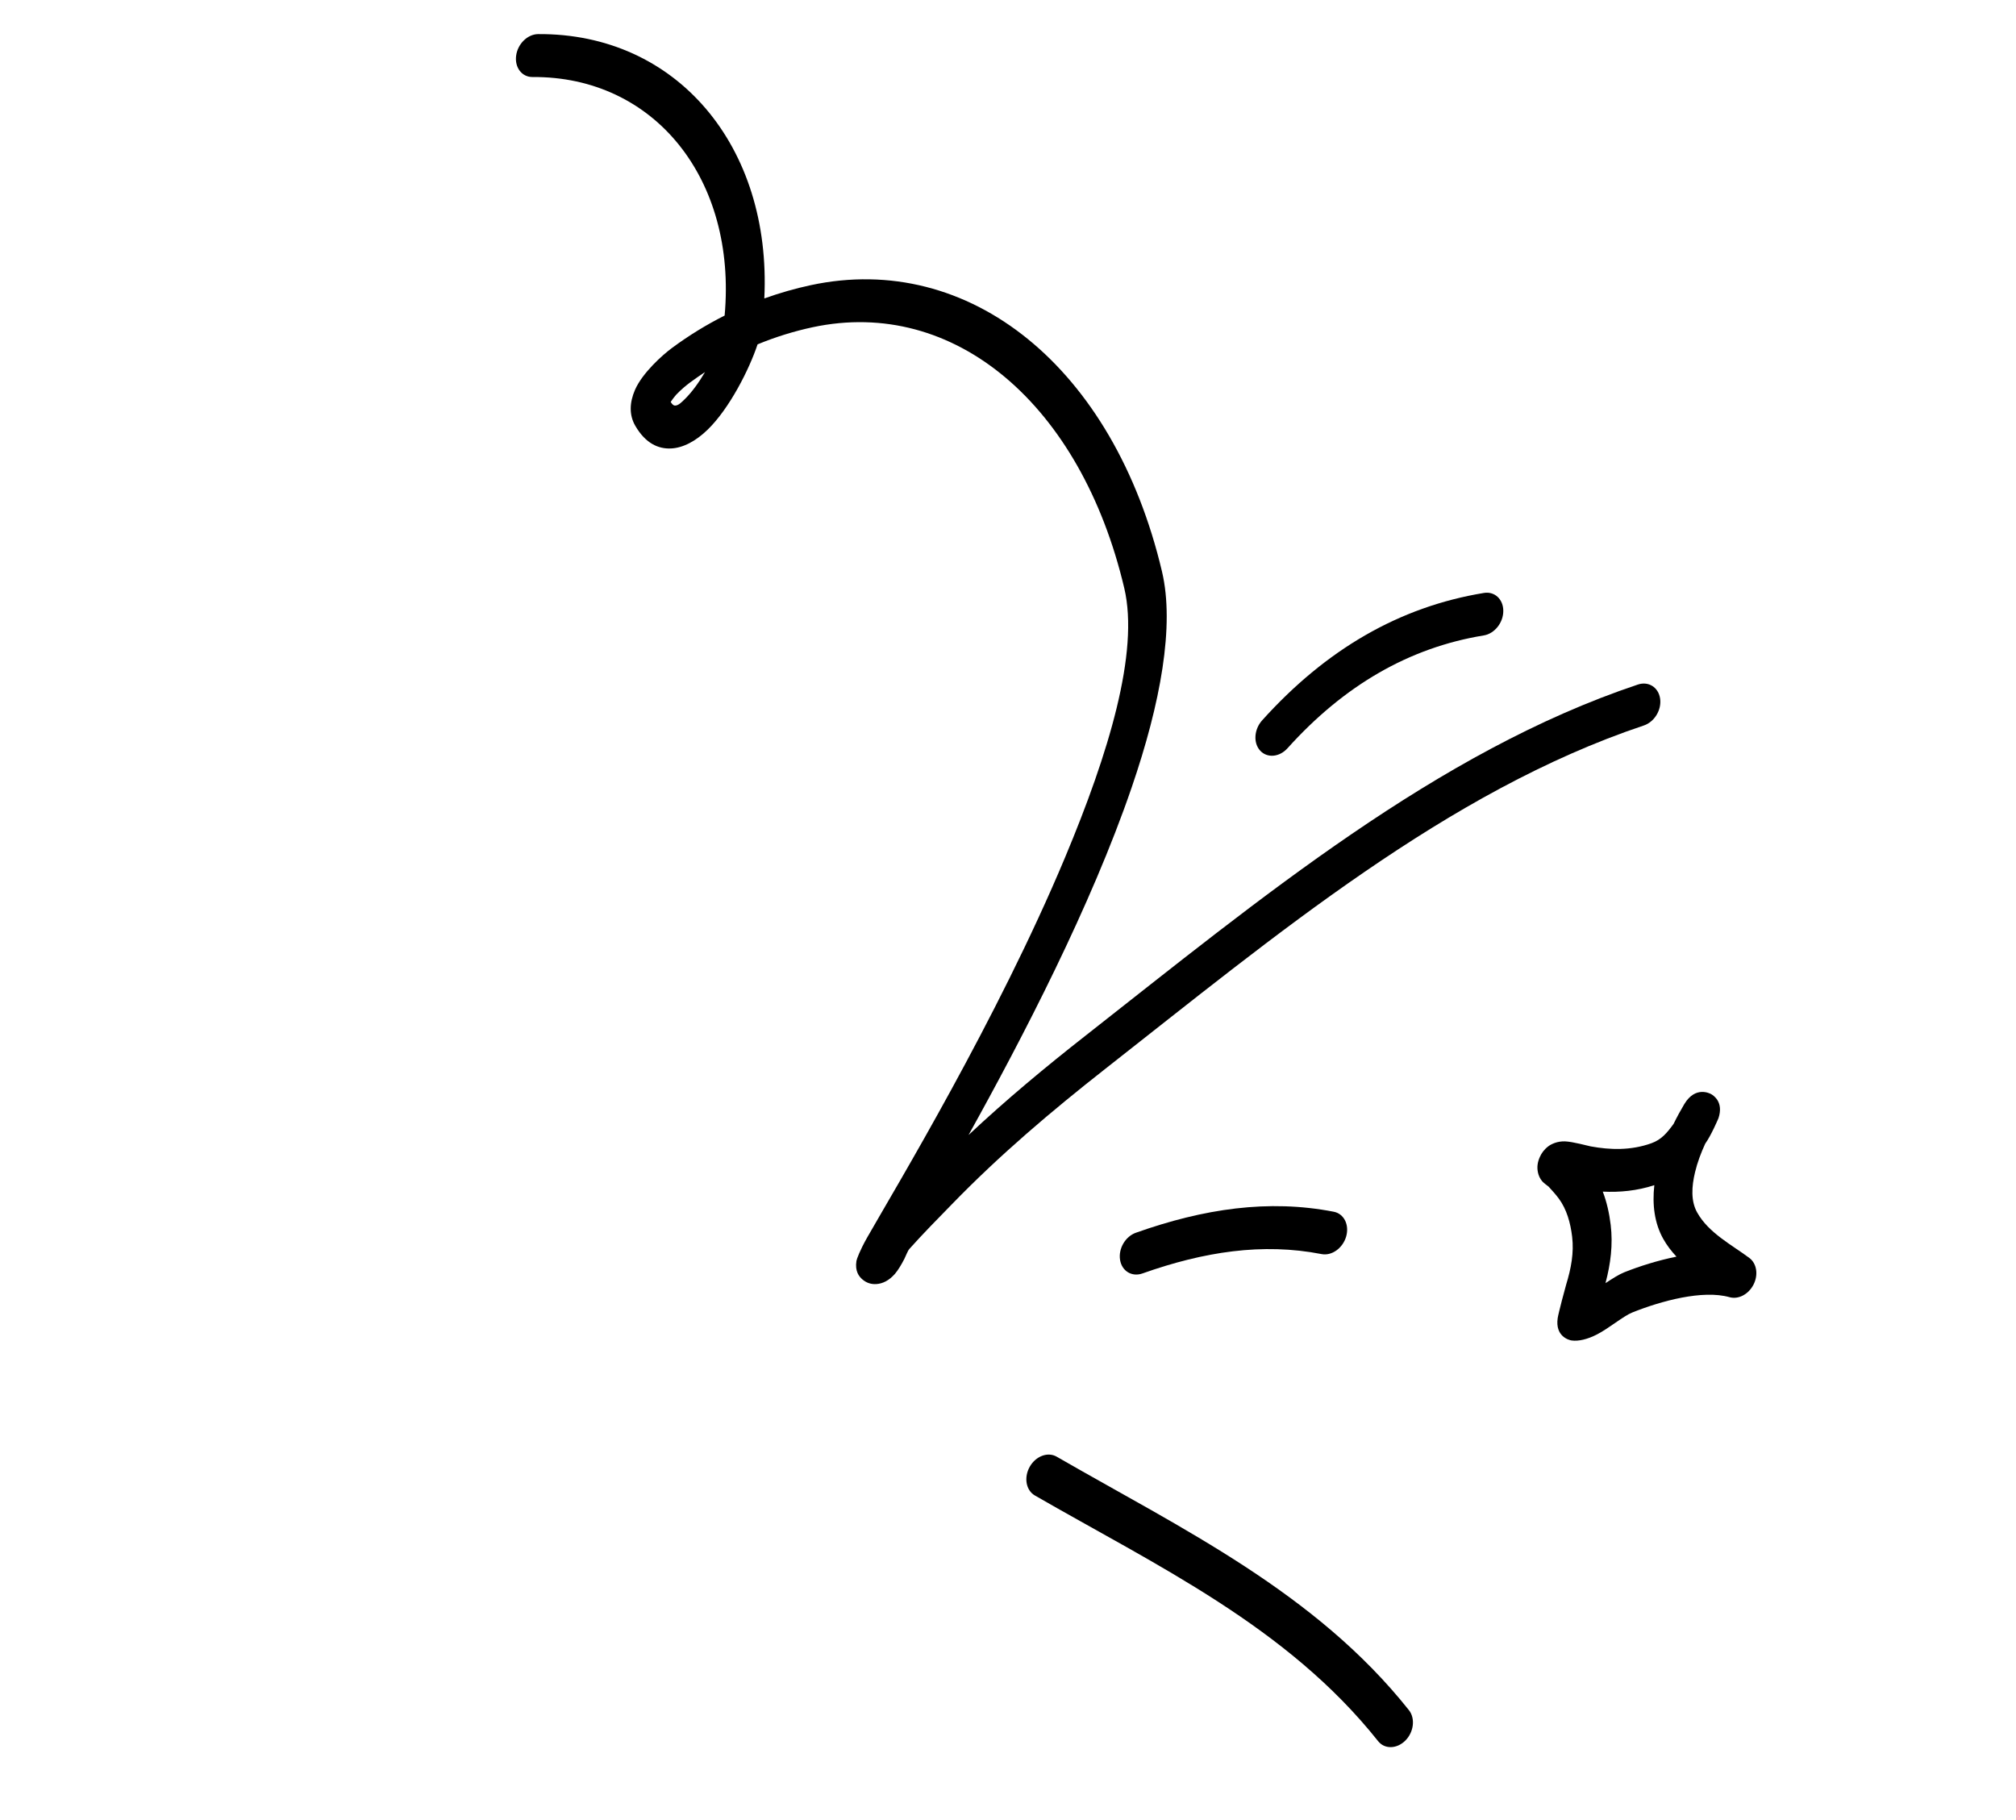
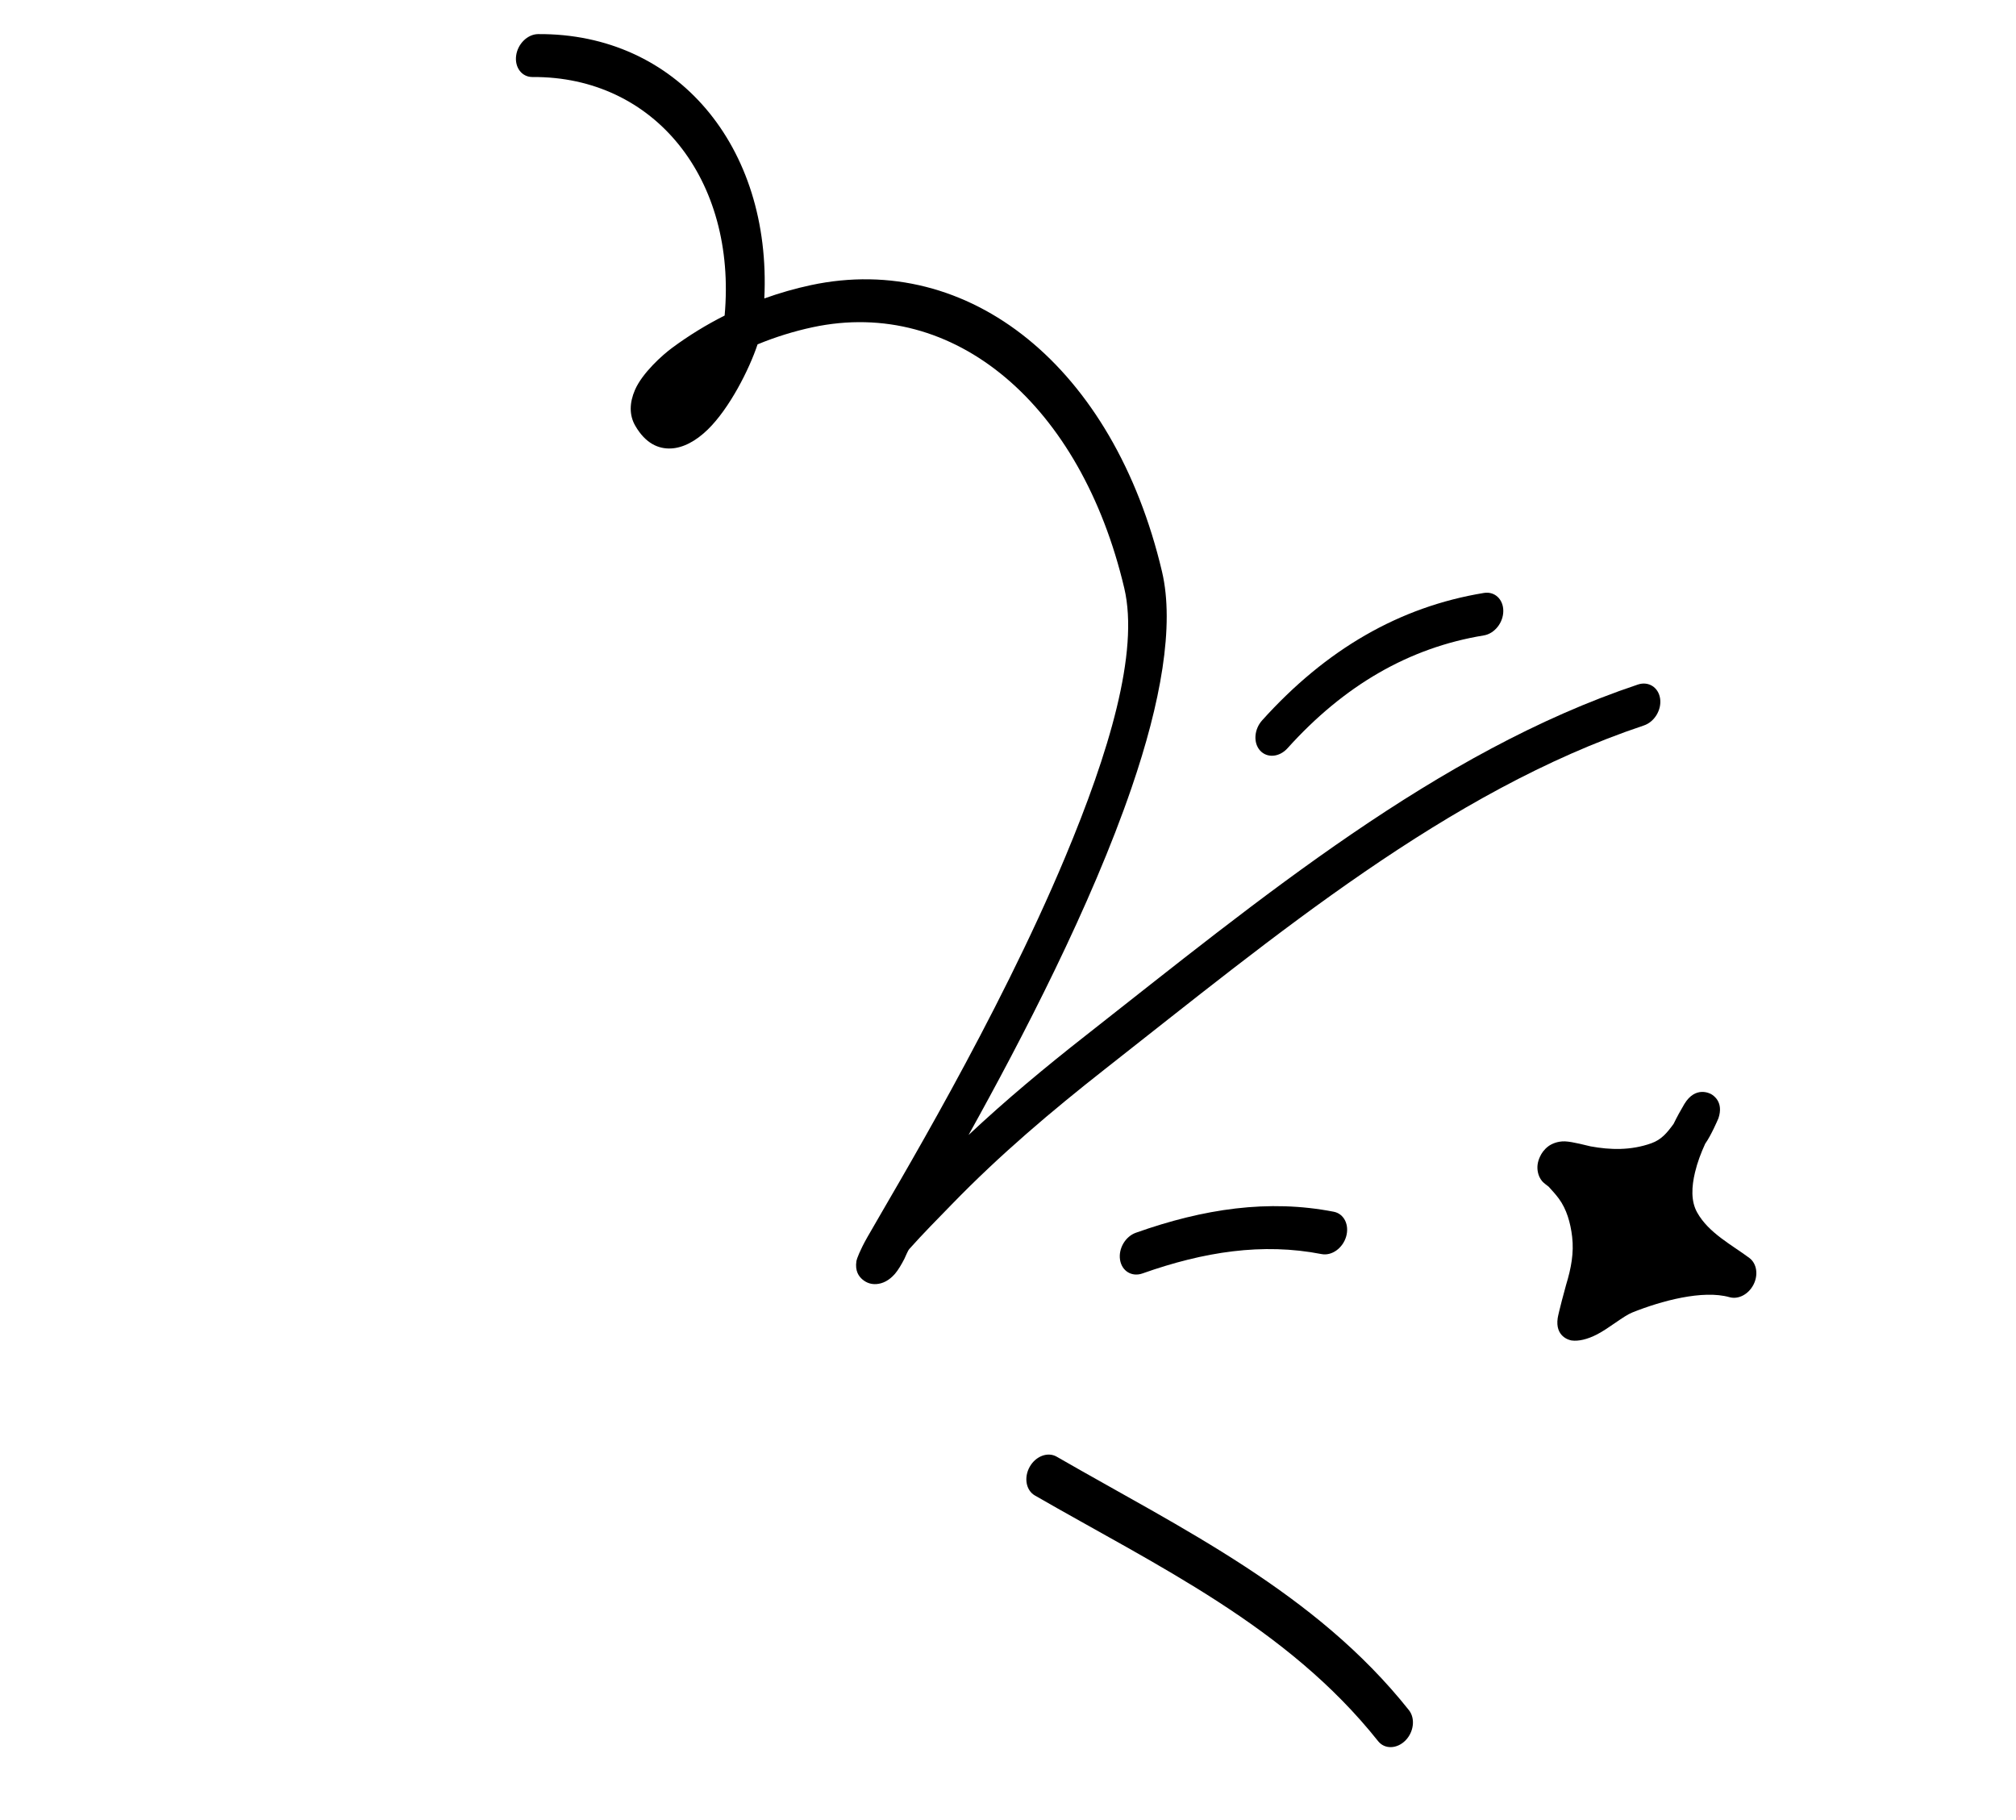
<svg xmlns="http://www.w3.org/2000/svg" width="72" height="65" viewBox="0 0 72 65" fill="none">
-   <path fill-rule="evenodd" clip-rule="evenodd" d="M59.77 40.141C59.893 39.89 60.024 39.651 60.155 39.431C60.553 38.771 61.076 39.056 61.116 39.079C61.2 39.128 61.566 39.362 61.373 39.939C61.361 39.973 61.252 40.209 61.209 40.299C61.115 40.49 61.02 40.677 60.899 40.85C60.75 41.174 60.619 41.52 60.537 41.867C60.414 42.379 60.384 42.896 60.613 43.304C61.021 44.035 61.847 44.459 62.477 44.928C62.74 45.124 62.804 45.527 62.627 45.877C62.449 46.227 62.085 46.419 61.768 46.329C60.811 46.059 59.325 46.462 58.295 46.876C57.978 47.003 57.467 47.437 57.036 47.659C56.69 47.837 56.373 47.909 56.128 47.875C56.033 47.861 55.535 47.73 55.632 47.075C55.66 46.892 55.902 45.983 55.934 45.881C56.112 45.298 56.216 44.748 56.148 44.171C56.089 43.671 55.951 43.188 55.675 42.812C55.563 42.66 55.437 42.523 55.311 42.384C55.261 42.346 55.12 42.24 55.078 42.189C54.991 42.085 54.947 41.972 54.926 41.871C54.885 41.68 54.913 41.494 55 41.31C55.055 41.188 55.144 41.056 55.297 40.94C55.408 40.858 55.616 40.757 55.888 40.764C56.171 40.773 56.709 40.925 56.809 40.943C57.507 41.071 58.247 41.093 58.976 40.832C59.34 40.702 59.539 40.457 59.77 40.141ZM59.083 42.329C59.005 43.023 59.088 43.687 59.401 44.245C59.53 44.477 59.692 44.687 59.874 44.881C59.212 45.016 58.554 45.222 58.002 45.443C57.823 45.515 57.59 45.663 57.339 45.827C57.525 45.127 57.608 44.452 57.525 43.75C57.475 43.335 57.385 42.931 57.242 42.559C57.847 42.589 58.468 42.529 59.083 42.329Z" fill="black" />
-   <path fill-rule="evenodd" clip-rule="evenodd" d="M36.956 53.409C41.309 55.919 45.967 58.094 49.218 62.185C49.45 62.479 49.887 62.468 50.191 62.165C50.495 61.86 50.552 61.373 50.319 61.079C46.978 56.873 42.213 54.604 37.739 52.026C37.421 51.843 36.991 52.005 36.776 52.386C36.56 52.769 36.642 53.225 36.956 53.409Z" fill="black" />
-   <path fill-rule="evenodd" clip-rule="evenodd" d="M40.803 45.481C42.987 44.707 45.091 44.378 47.2 44.79C47.563 44.861 47.956 44.579 48.077 44.163C48.197 43.745 48.001 43.35 47.636 43.278C45.305 42.823 42.982 43.171 40.569 44.027C40.191 44.16 39.937 44.595 40.002 44.996C40.066 45.398 40.425 45.615 40.803 45.481Z" fill="black" />
-   <path fill-rule="evenodd" clip-rule="evenodd" d="M45.984 26.722C48 24.483 50.319 23.131 52.994 22.694C53.376 22.631 53.689 22.24 53.689 21.821C53.691 21.403 53.381 21.114 52.998 21.177C49.975 21.672 47.354 23.197 45.076 25.728C44.787 26.05 44.755 26.534 45.005 26.808C45.256 27.083 45.695 27.045 45.984 26.722Z" fill="black" />
-   <path fill-rule="evenodd" clip-rule="evenodd" d="M25.88 11.27C25.235 11.595 24.607 11.978 24.007 12.422C23.659 12.677 22.941 13.321 22.678 13.925C22.482 14.379 22.463 14.823 22.693 15.215C23.059 15.842 23.519 16.037 23.963 16.017C24.389 15.998 24.848 15.761 25.28 15.339C26.051 14.587 26.756 13.201 27.056 12.299C27.7 12.033 28.359 11.83 29.019 11.688C34.095 10.602 38.607 14.459 40.152 21.004C40.694 23.297 39.592 26.911 38.043 30.611C35.614 36.418 31.987 42.412 30.973 44.193C30.707 44.663 30.598 44.968 30.587 45.034C30.529 45.403 30.679 45.589 30.797 45.692C30.963 45.835 31.136 45.871 31.3 45.861C31.519 45.846 31.752 45.739 31.965 45.492C32.073 45.366 32.19 45.172 32.3 44.958C32.364 44.83 32.413 44.679 32.482 44.601C32.974 44.05 33.49 43.53 34.002 43.004C35.723 41.232 37.55 39.686 39.458 38.187C45.53 33.424 51.697 28.256 58.707 25.911C59.086 25.785 59.348 25.355 59.29 24.951C59.231 24.547 58.876 24.322 58.498 24.448C51.32 26.849 44.99 32.105 38.776 36.983C37.331 38.116 35.934 39.277 34.591 40.537C36.507 37.092 38.97 32.352 40.417 28.124C41.451 25.111 41.956 22.344 41.5 20.414C39.776 13.113 34.622 8.972 28.959 10.184C28.402 10.303 27.847 10.462 27.297 10.659C27.563 5.225 24.168 1.183 19.22 1.218C18.842 1.221 18.488 1.566 18.433 1.99C18.378 2.413 18.64 2.754 19.018 2.751C23.38 2.721 26.319 6.403 25.88 11.27ZM25.179 13.289C25.001 13.406 24.824 13.529 24.65 13.657C24.527 13.747 24.326 13.91 24.145 14.102C24.083 14.17 24.001 14.284 23.953 14.355C24.003 14.435 24.05 14.488 24.119 14.485C24.232 14.479 24.338 14.371 24.454 14.258C24.712 14.007 24.964 13.656 25.179 13.289Z" fill="black" />
+   <path fillRule="evenodd" clipRule="evenodd" d="M59.77 40.141C59.893 39.89 60.024 39.651 60.155 39.431C60.553 38.771 61.076 39.056 61.116 39.079C61.2 39.128 61.566 39.362 61.373 39.939C61.361 39.973 61.252 40.209 61.209 40.299C61.115 40.49 61.02 40.677 60.899 40.85C60.75 41.174 60.619 41.52 60.537 41.867C60.414 42.379 60.384 42.896 60.613 43.304C61.021 44.035 61.847 44.459 62.477 44.928C62.74 45.124 62.804 45.527 62.627 45.877C62.449 46.227 62.085 46.419 61.768 46.329C60.811 46.059 59.325 46.462 58.295 46.876C57.978 47.003 57.467 47.437 57.036 47.659C56.69 47.837 56.373 47.909 56.128 47.875C56.033 47.861 55.535 47.73 55.632 47.075C55.66 46.892 55.902 45.983 55.934 45.881C56.112 45.298 56.216 44.748 56.148 44.171C56.089 43.671 55.951 43.188 55.675 42.812C55.563 42.66 55.437 42.523 55.311 42.384C55.261 42.346 55.12 42.24 55.078 42.189C54.991 42.085 54.947 41.972 54.926 41.871C54.885 41.68 54.913 41.494 55 41.31C55.055 41.188 55.144 41.056 55.297 40.94C55.408 40.858 55.616 40.757 55.888 40.764C56.171 40.773 56.709 40.925 56.809 40.943C57.507 41.071 58.247 41.093 58.976 40.832C59.34 40.702 59.539 40.457 59.77 40.141ZM59.083 42.329C59.005 43.023 59.088 43.687 59.401 44.245C59.53 44.477 59.692 44.687 59.874 44.881C59.212 45.016 58.554 45.222 58.002 45.443C57.823 45.515 57.59 45.663 57.339 45.827C57.525 45.127 57.608 44.452 57.525 43.75C57.475 43.335 57.385 42.931 57.242 42.559C57.847 42.589 58.468 42.529 59.083 42.329Z" fill="black" />
+   <path fillRule="evenodd" clipRule="evenodd" d="M36.956 53.409C41.309 55.919 45.967 58.094 49.218 62.185C49.45 62.479 49.887 62.468 50.191 62.165C50.495 61.86 50.552 61.373 50.319 61.079C46.978 56.873 42.213 54.604 37.739 52.026C37.421 51.843 36.991 52.005 36.776 52.386C36.56 52.769 36.642 53.225 36.956 53.409Z" fill="black" />
+   <path fillRule="evenodd" clipRule="evenodd" d="M40.803 45.481C42.987 44.707 45.091 44.378 47.2 44.79C47.563 44.861 47.956 44.579 48.077 44.163C48.197 43.745 48.001 43.35 47.636 43.278C45.305 42.823 42.982 43.171 40.569 44.027C40.191 44.16 39.937 44.595 40.002 44.996C40.066 45.398 40.425 45.615 40.803 45.481Z" fill="black" />
+   <path fillRule="evenodd" clipRule="evenodd" d="M45.984 26.722C48 24.483 50.319 23.131 52.994 22.694C53.376 22.631 53.689 22.24 53.689 21.821C53.691 21.403 53.381 21.114 52.998 21.177C49.975 21.672 47.354 23.197 45.076 25.728C44.787 26.05 44.755 26.534 45.005 26.808C45.256 27.083 45.695 27.045 45.984 26.722Z" fill="black" />
+   <path fillRule="evenodd" clipRule="evenodd" d="M25.88 11.27C25.235 11.595 24.607 11.978 24.007 12.422C23.659 12.677 22.941 13.321 22.678 13.925C22.482 14.379 22.463 14.823 22.693 15.215C23.059 15.842 23.519 16.037 23.963 16.017C24.389 15.998 24.848 15.761 25.28 15.339C26.051 14.587 26.756 13.201 27.056 12.299C27.7 12.033 28.359 11.83 29.019 11.688C34.095 10.602 38.607 14.459 40.152 21.004C40.694 23.297 39.592 26.911 38.043 30.611C35.614 36.418 31.987 42.412 30.973 44.193C30.707 44.663 30.598 44.968 30.587 45.034C30.529 45.403 30.679 45.589 30.797 45.692C30.963 45.835 31.136 45.871 31.3 45.861C31.519 45.846 31.752 45.739 31.965 45.492C32.073 45.366 32.19 45.172 32.3 44.958C32.364 44.83 32.413 44.679 32.482 44.601C32.974 44.05 33.49 43.53 34.002 43.004C35.723 41.232 37.55 39.686 39.458 38.187C45.53 33.424 51.697 28.256 58.707 25.911C59.086 25.785 59.348 25.355 59.29 24.951C59.231 24.547 58.876 24.322 58.498 24.448C51.32 26.849 44.99 32.105 38.776 36.983C37.331 38.116 35.934 39.277 34.591 40.537C36.507 37.092 38.97 32.352 40.417 28.124C41.451 25.111 41.956 22.344 41.5 20.414C39.776 13.113 34.622 8.972 28.959 10.184C28.402 10.303 27.847 10.462 27.297 10.659C27.563 5.225 24.168 1.183 19.22 1.218C18.842 1.221 18.488 1.566 18.433 1.99C18.378 2.413 18.64 2.754 19.018 2.751C23.38 2.721 26.319 6.403 25.88 11.27ZM25.179 13.289C25.001 13.406 24.824 13.529 24.65 13.657C24.527 13.747 24.326 13.91 24.145 14.102C24.083 14.17 24.001 14.284 23.953 14.355C24.003 14.435 24.05 14.488 24.119 14.485C24.232 14.479 24.338 14.371 24.454 14.258C24.712 14.007 24.964 13.656 25.179 13.289Z" fill="black" />
</svg>
